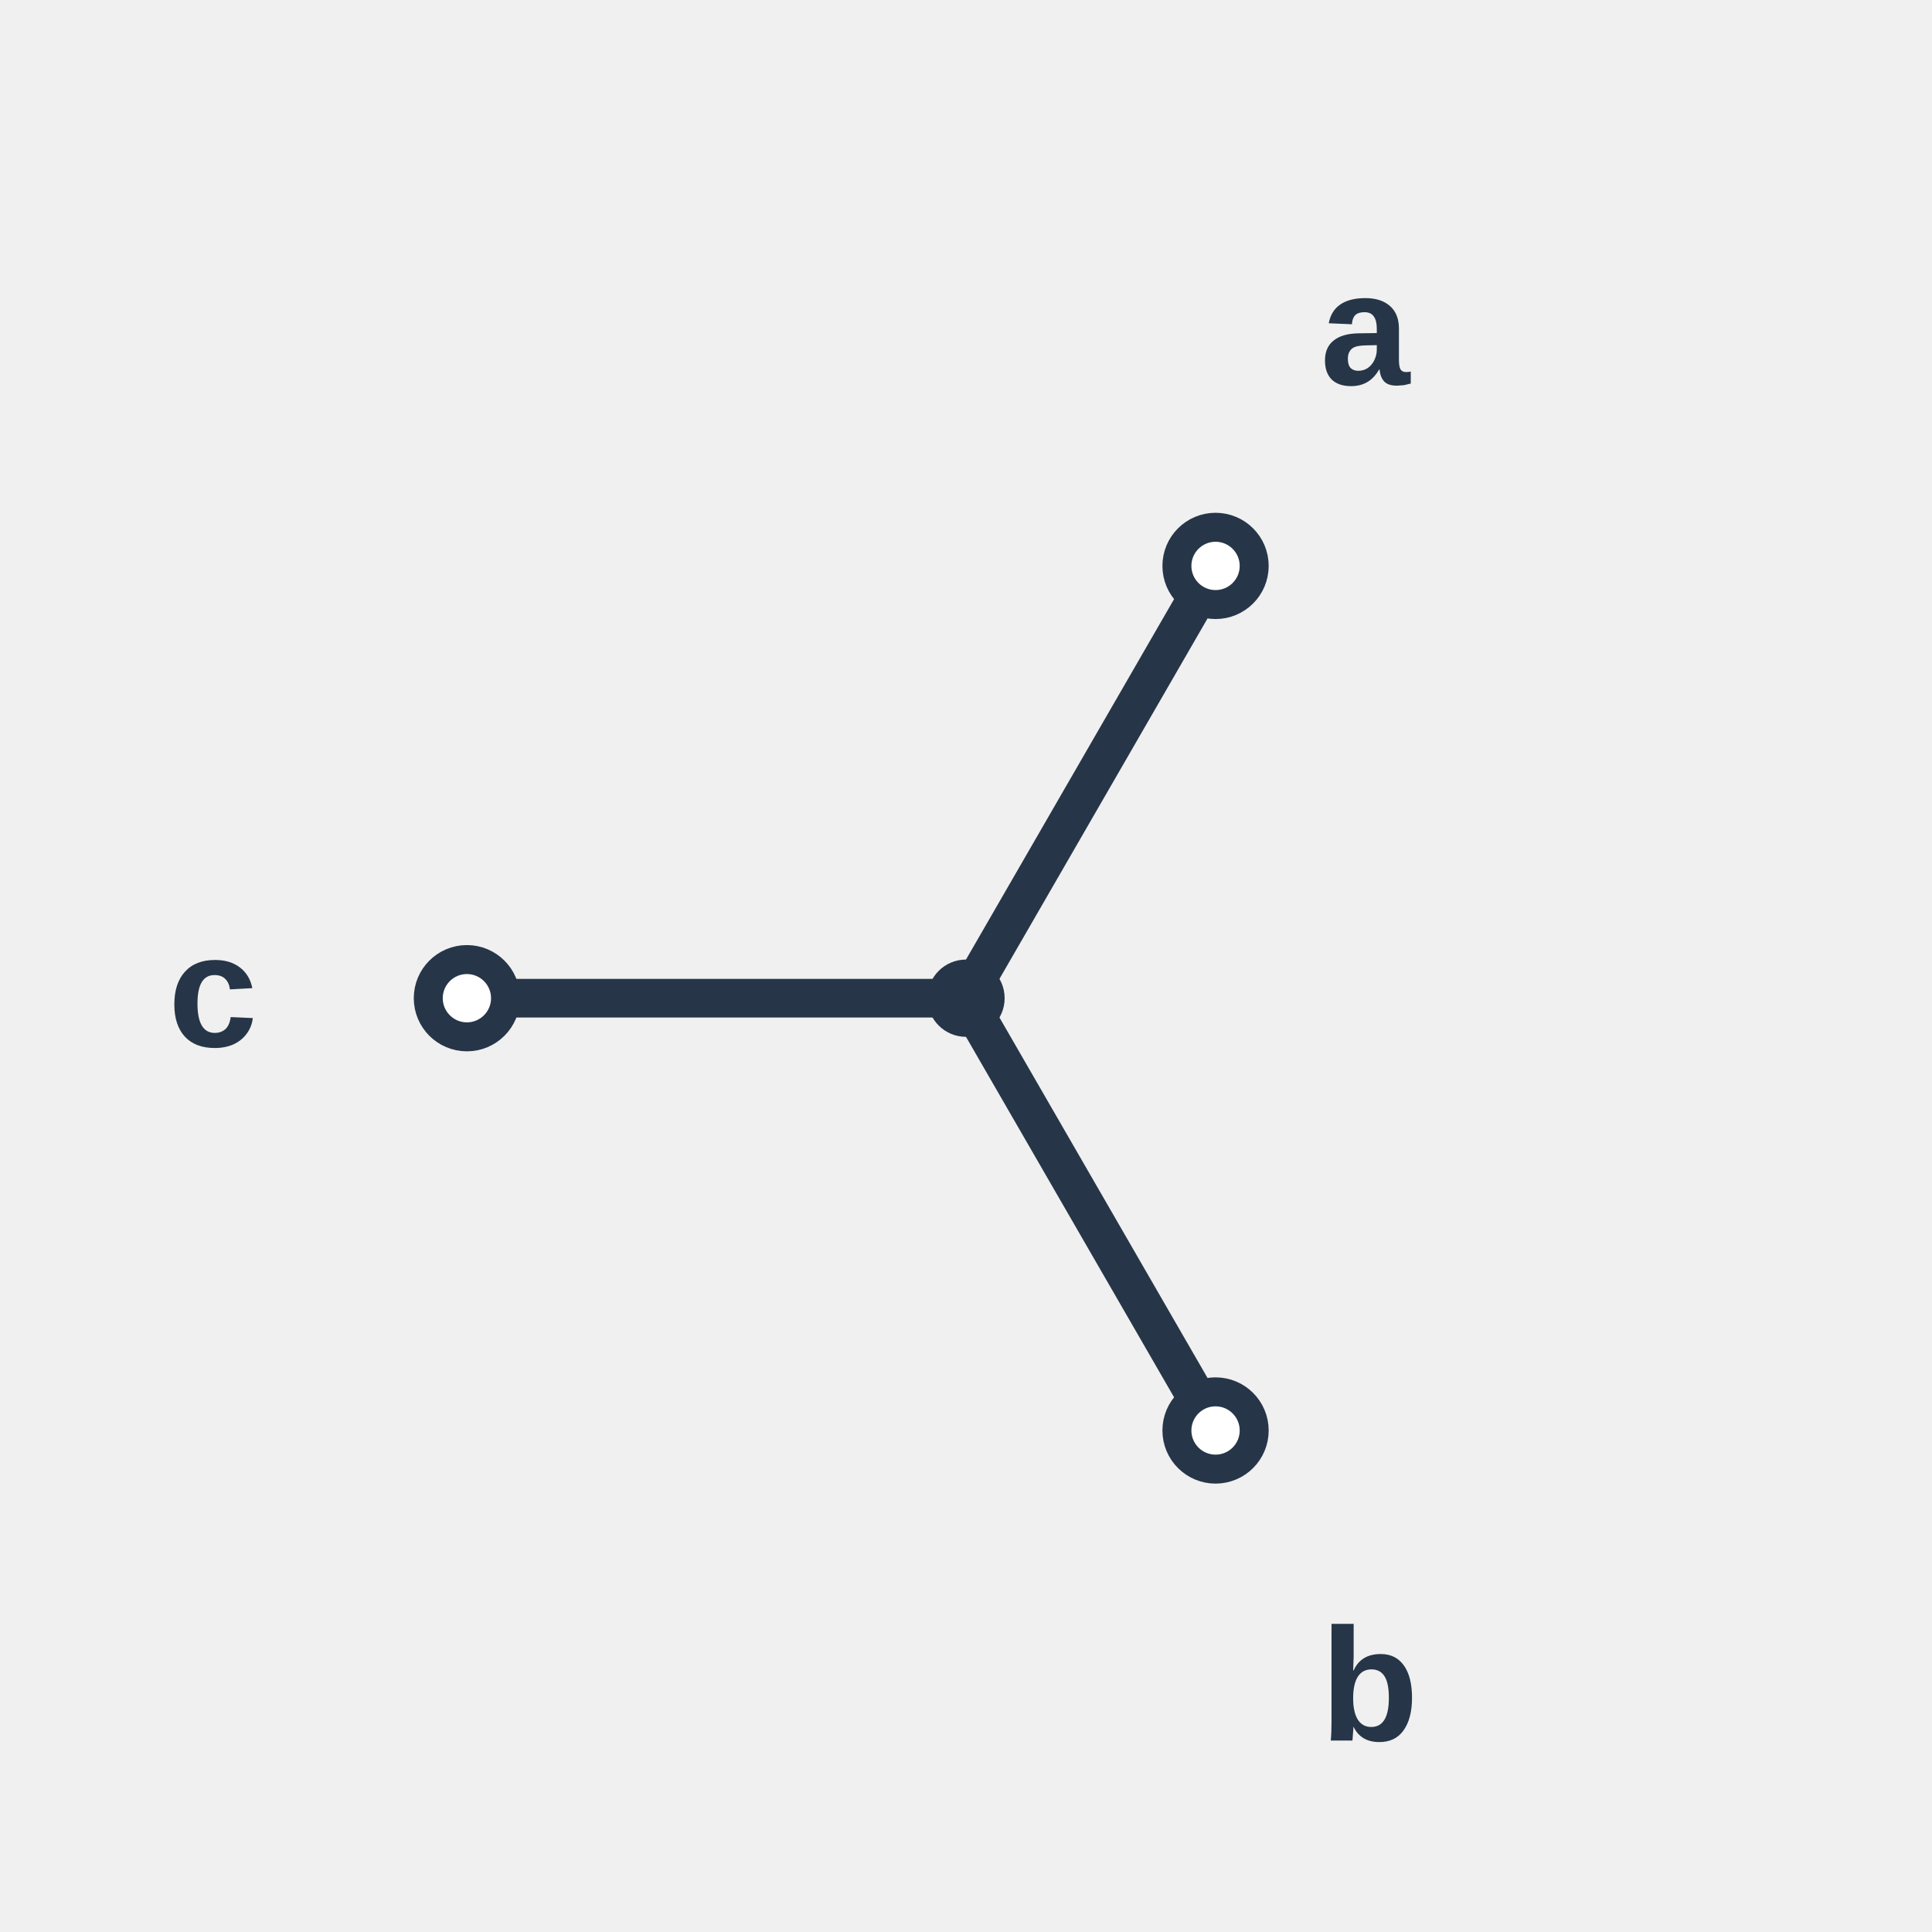
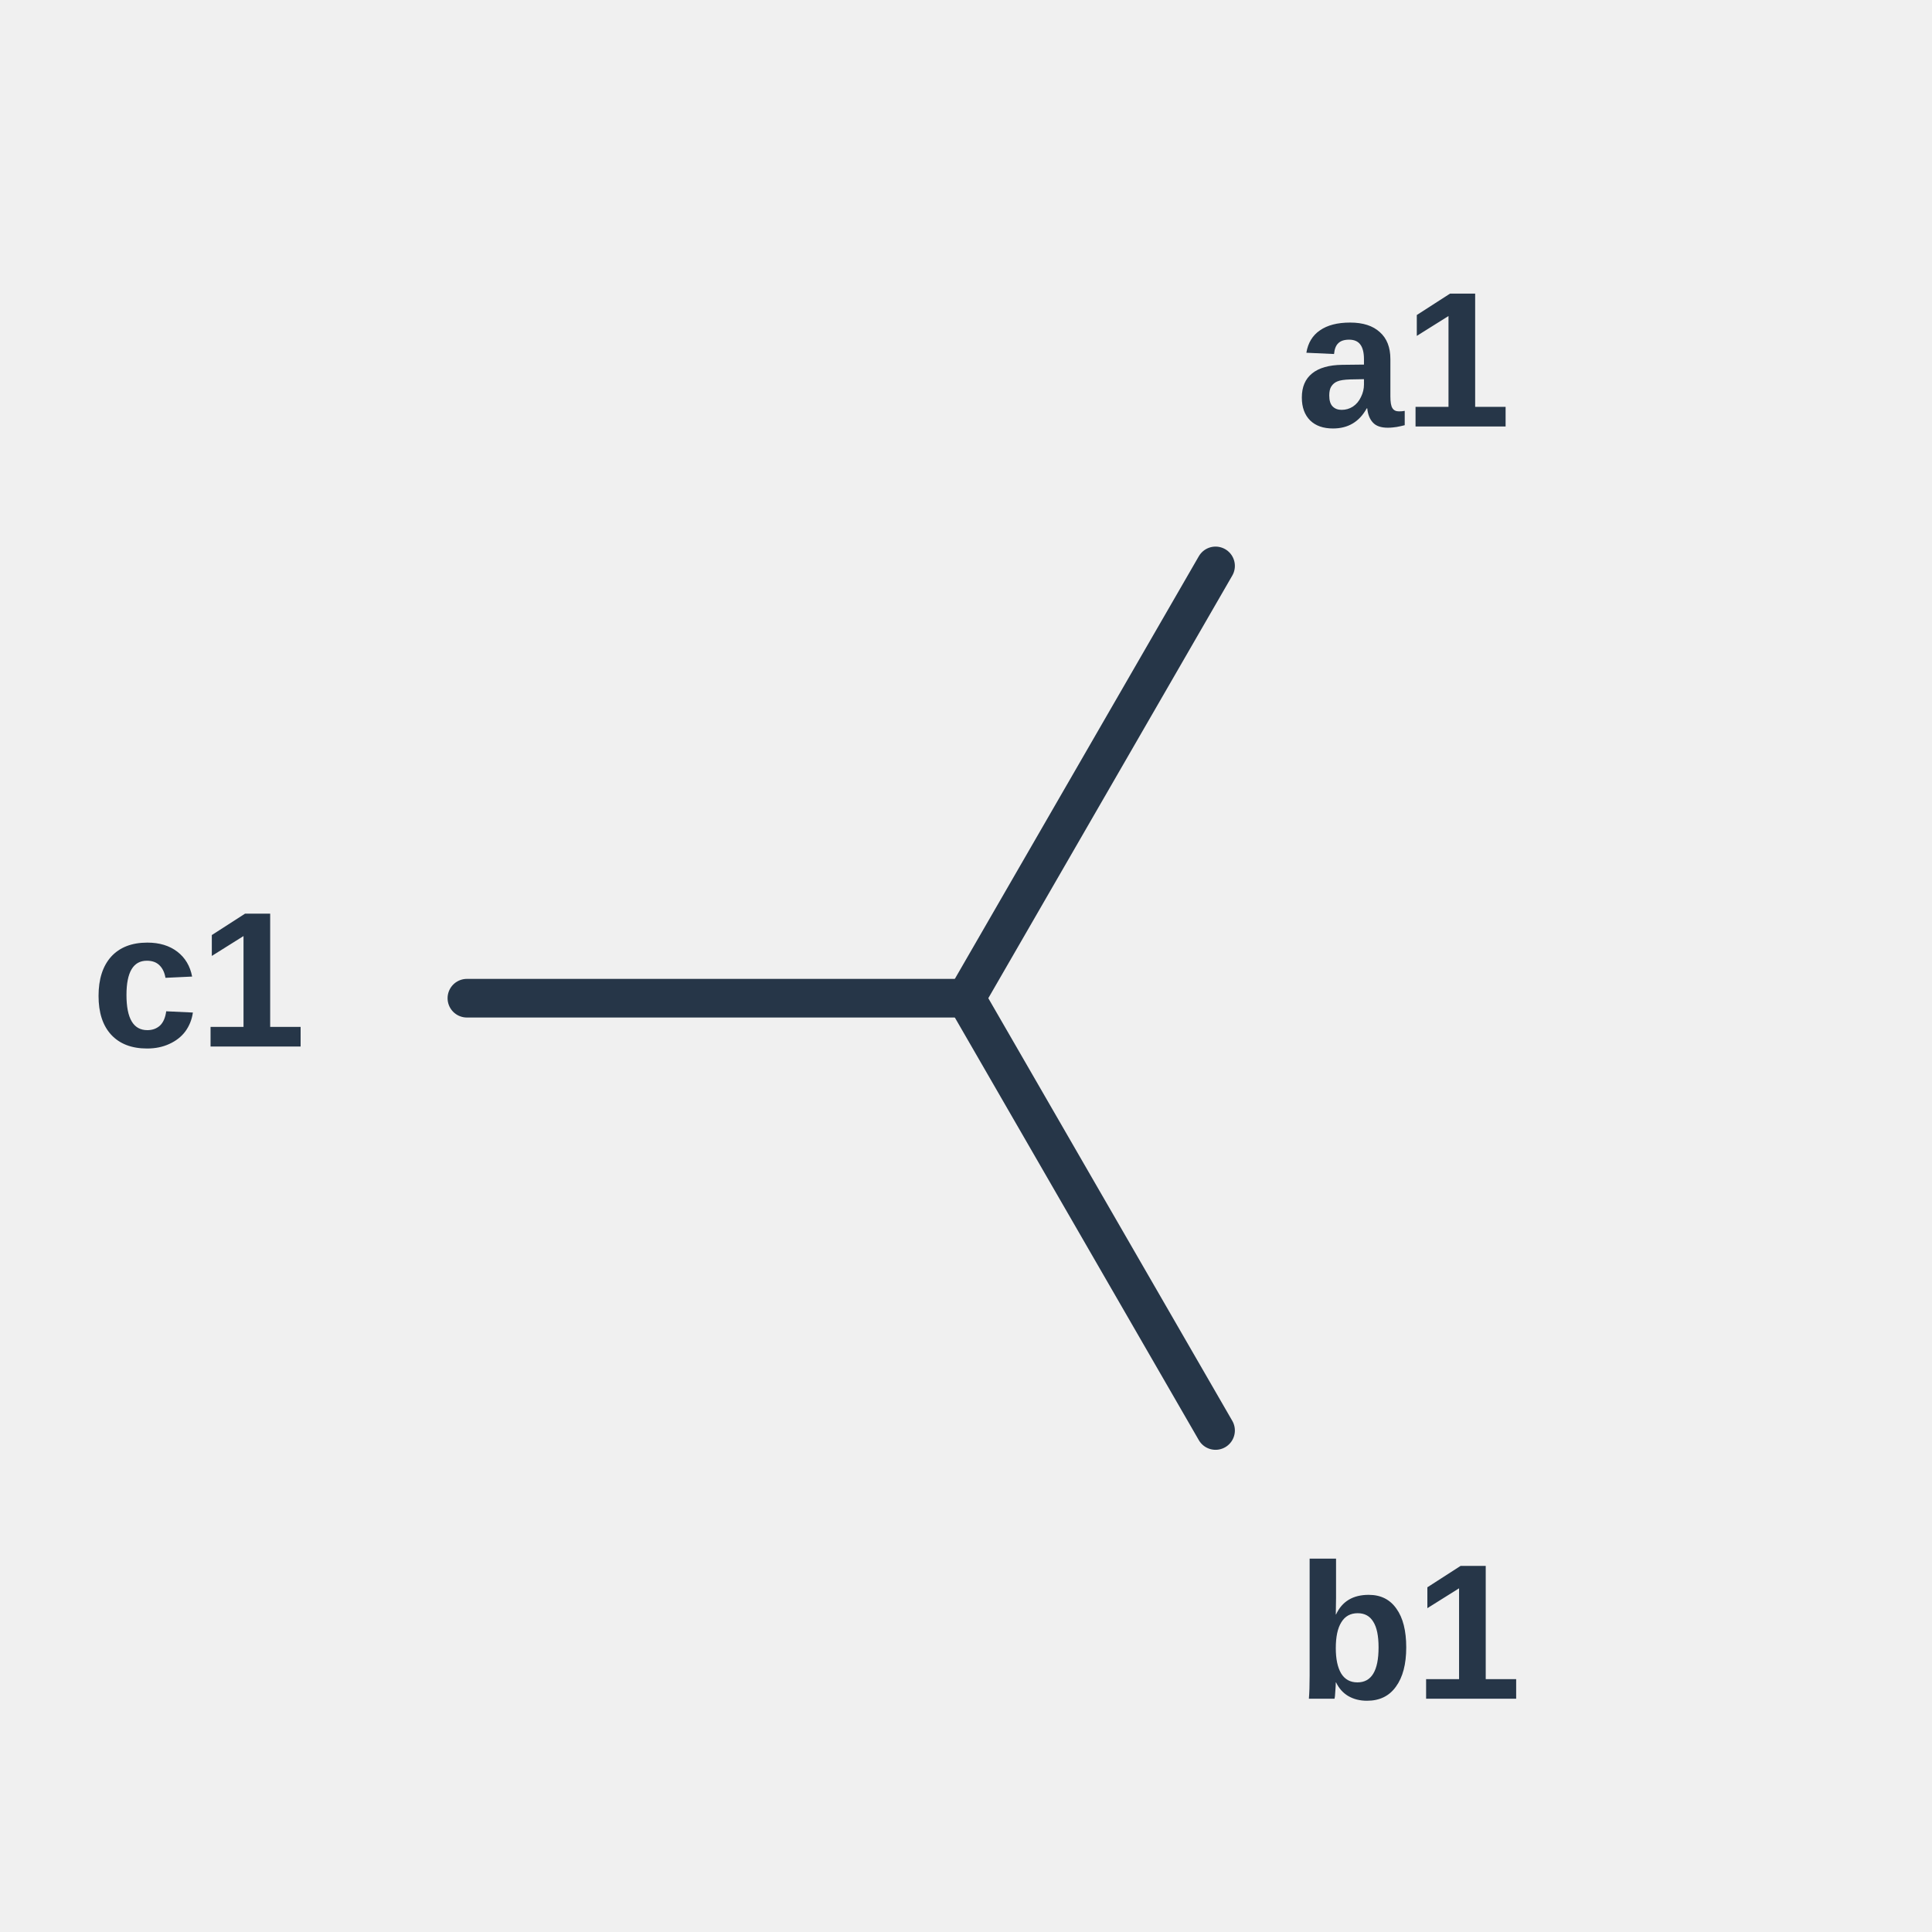
<svg xmlns="http://www.w3.org/2000/svg" width="120" height="120" viewBox="0 0 120 120" role="img" aria-labelledby="title">
  <style>
    .wire { fill: none; stroke: #263648; stroke-width: 2.4; stroke-linecap: round; stroke-linejoin: round; }
    .terminal-dot { fill: #ffffff; stroke: #263648; stroke-width: 1.8; }
    .neutral-dot { fill: #ffffff; stroke: #263648; stroke-width: 2; }
-     .terminal { fill: #263648; font: 600 10px Arial, sans-serif; }
+     .terminal { fill: #263648; font: 700 12px Arial, sans-serif; }
    .tap { fill: #263648; }
  </style>
  <path d="M 60 62 L 75.5 35.15" class="wire" />
  <path d="M 60 62 L 75.5 88.85" class="wire" />
  <path d="M 60 62 L 29 62" class="wire" />
-   <circle cx="75.5" cy="35.15" r="2.4" class="terminal-dot" />
-   <circle cx="75.5" cy="88.85" r="2.4" class="terminal-dot" />
-   <circle cx="29" cy="62" r="2.4" class="terminal-dot" />
-   <text x="82" y="23.89" text-anchor="start" class="terminal">a</text>
-   <text x="82" y="108.11" text-anchor="start" class="terminal">b</text>
-   <text x="16" y="65" text-anchor="end" class="terminal">c</text>
-   <circle cx="60" cy="62" r="2.4" class="tap" />
+   <text x="80.5" y="26.49" text-anchor="start" class="terminal">a1</text>
+   <text x="80.5" y="105.51" text-anchor="start" class="terminal">b1</text>
+   <text x="19" y="65" text-anchor="end" class="terminal">c1</text>
</svg>
